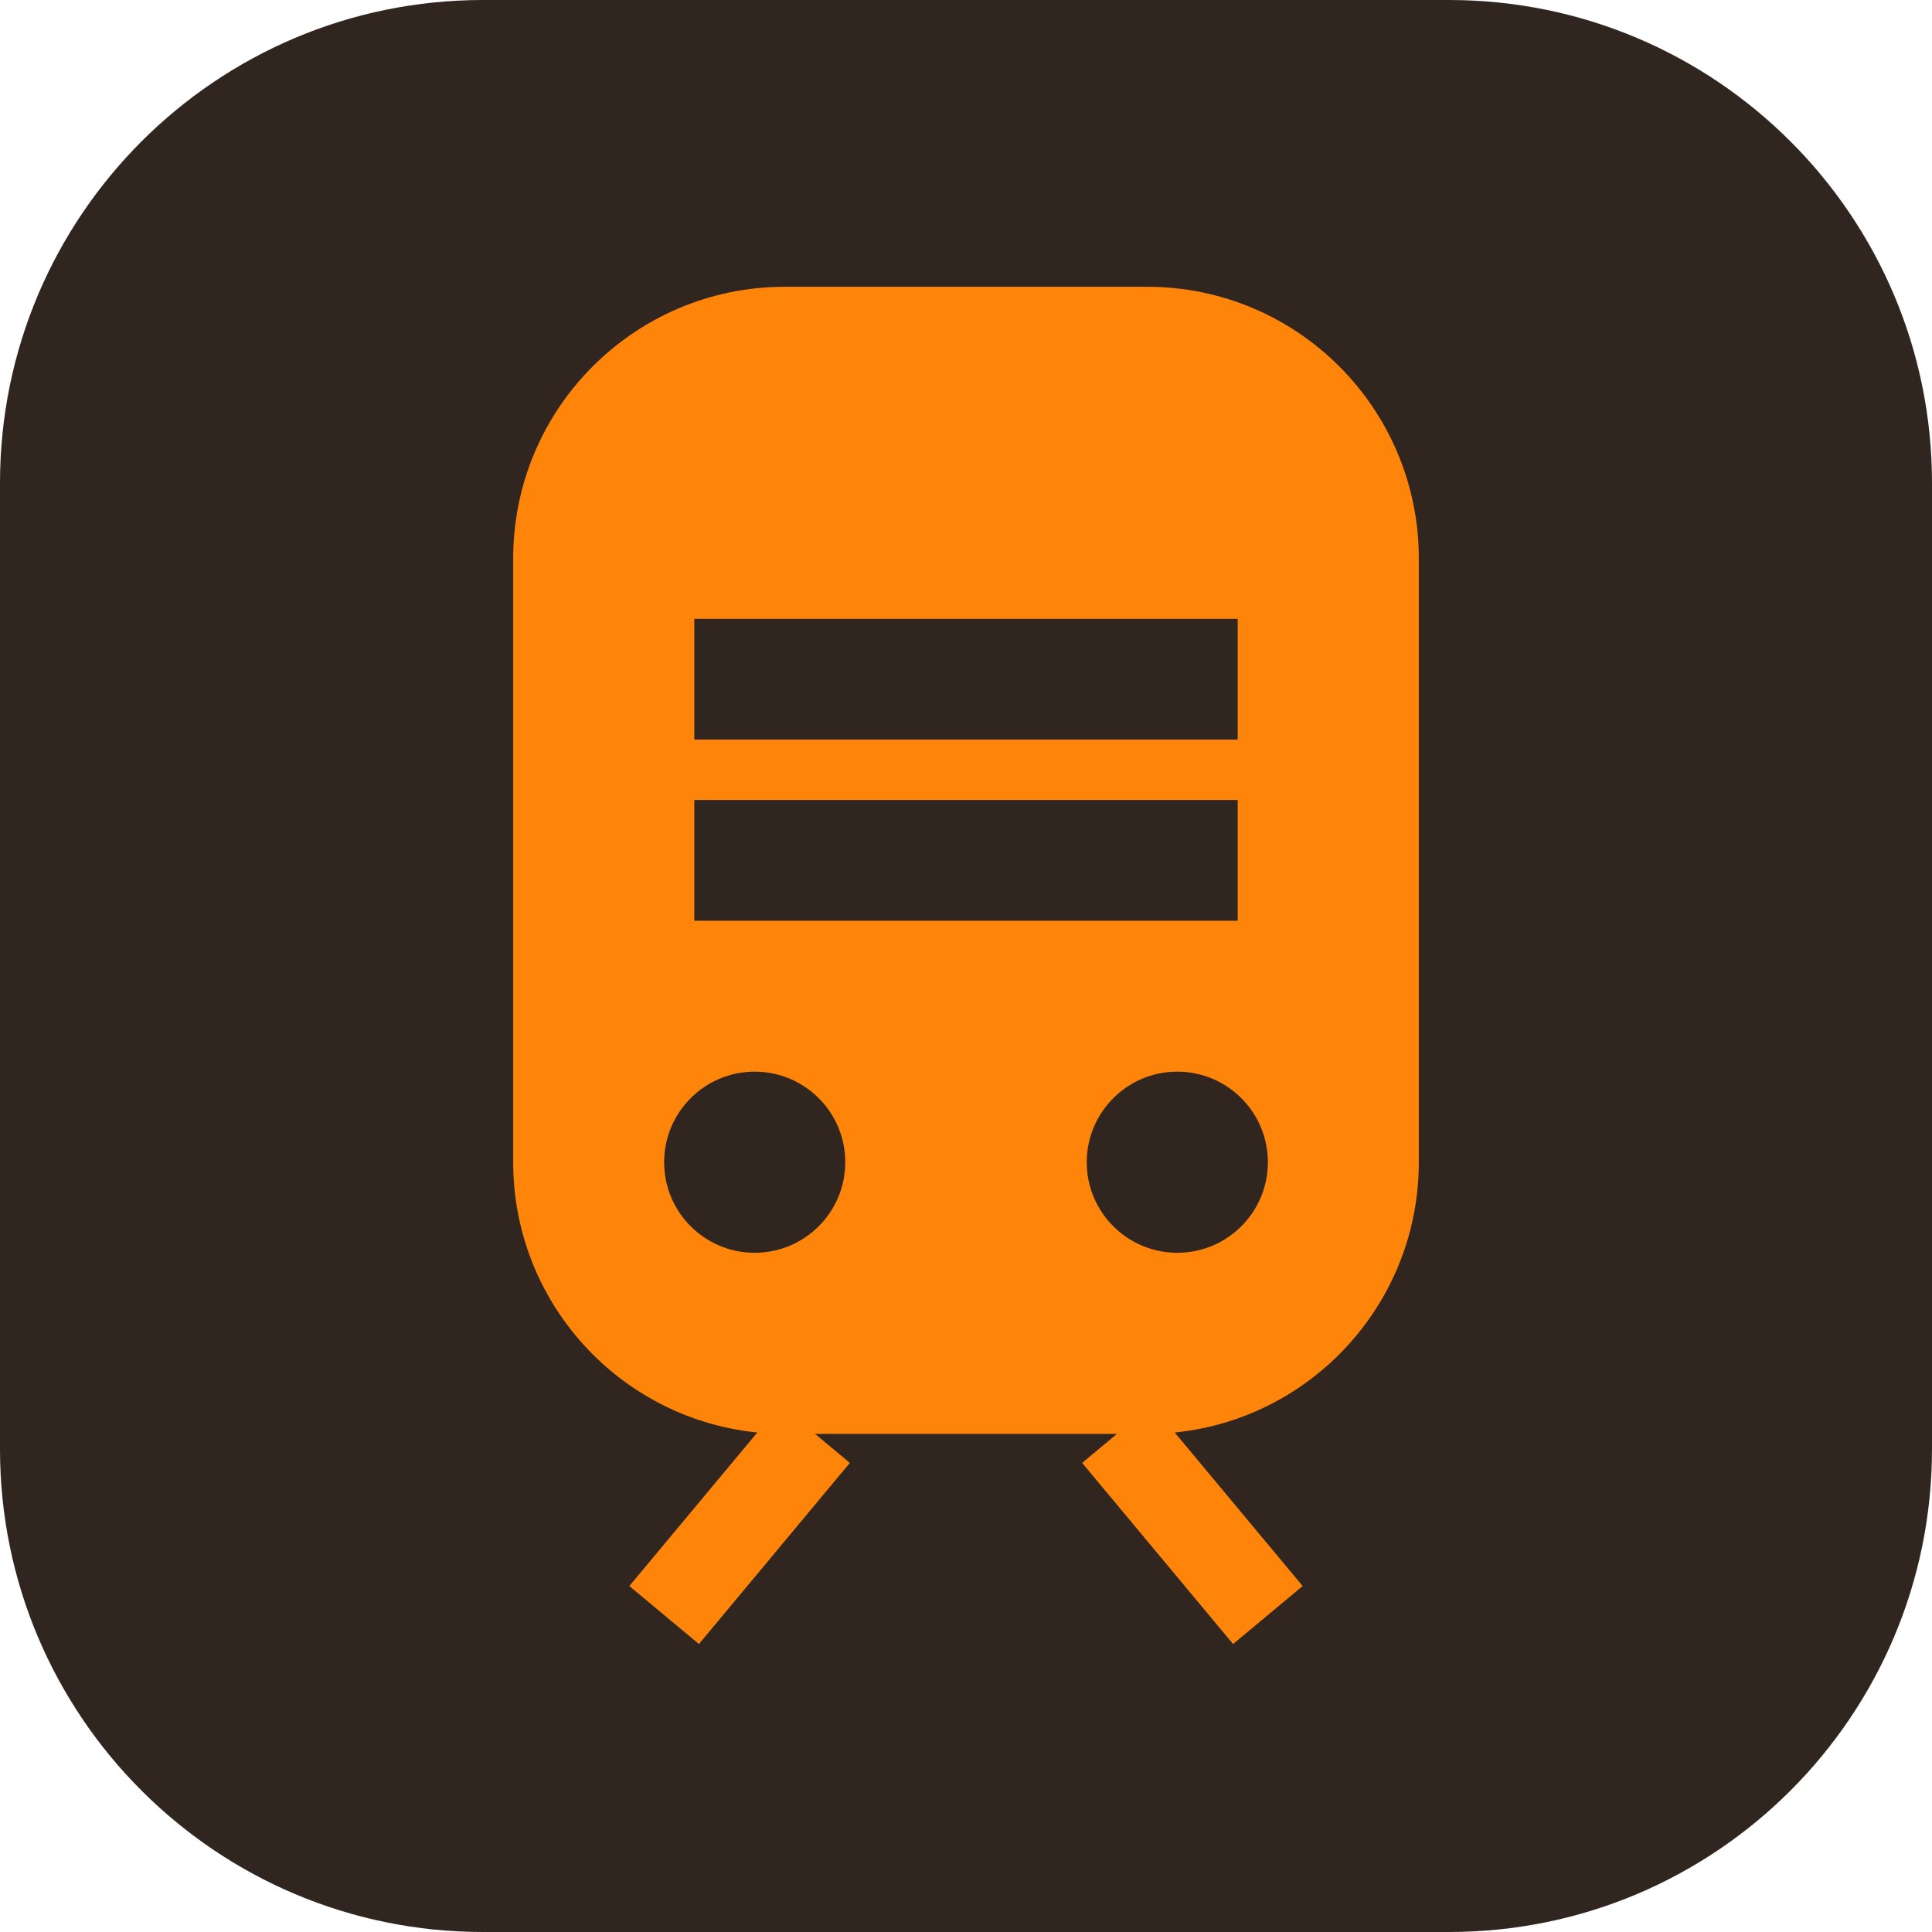
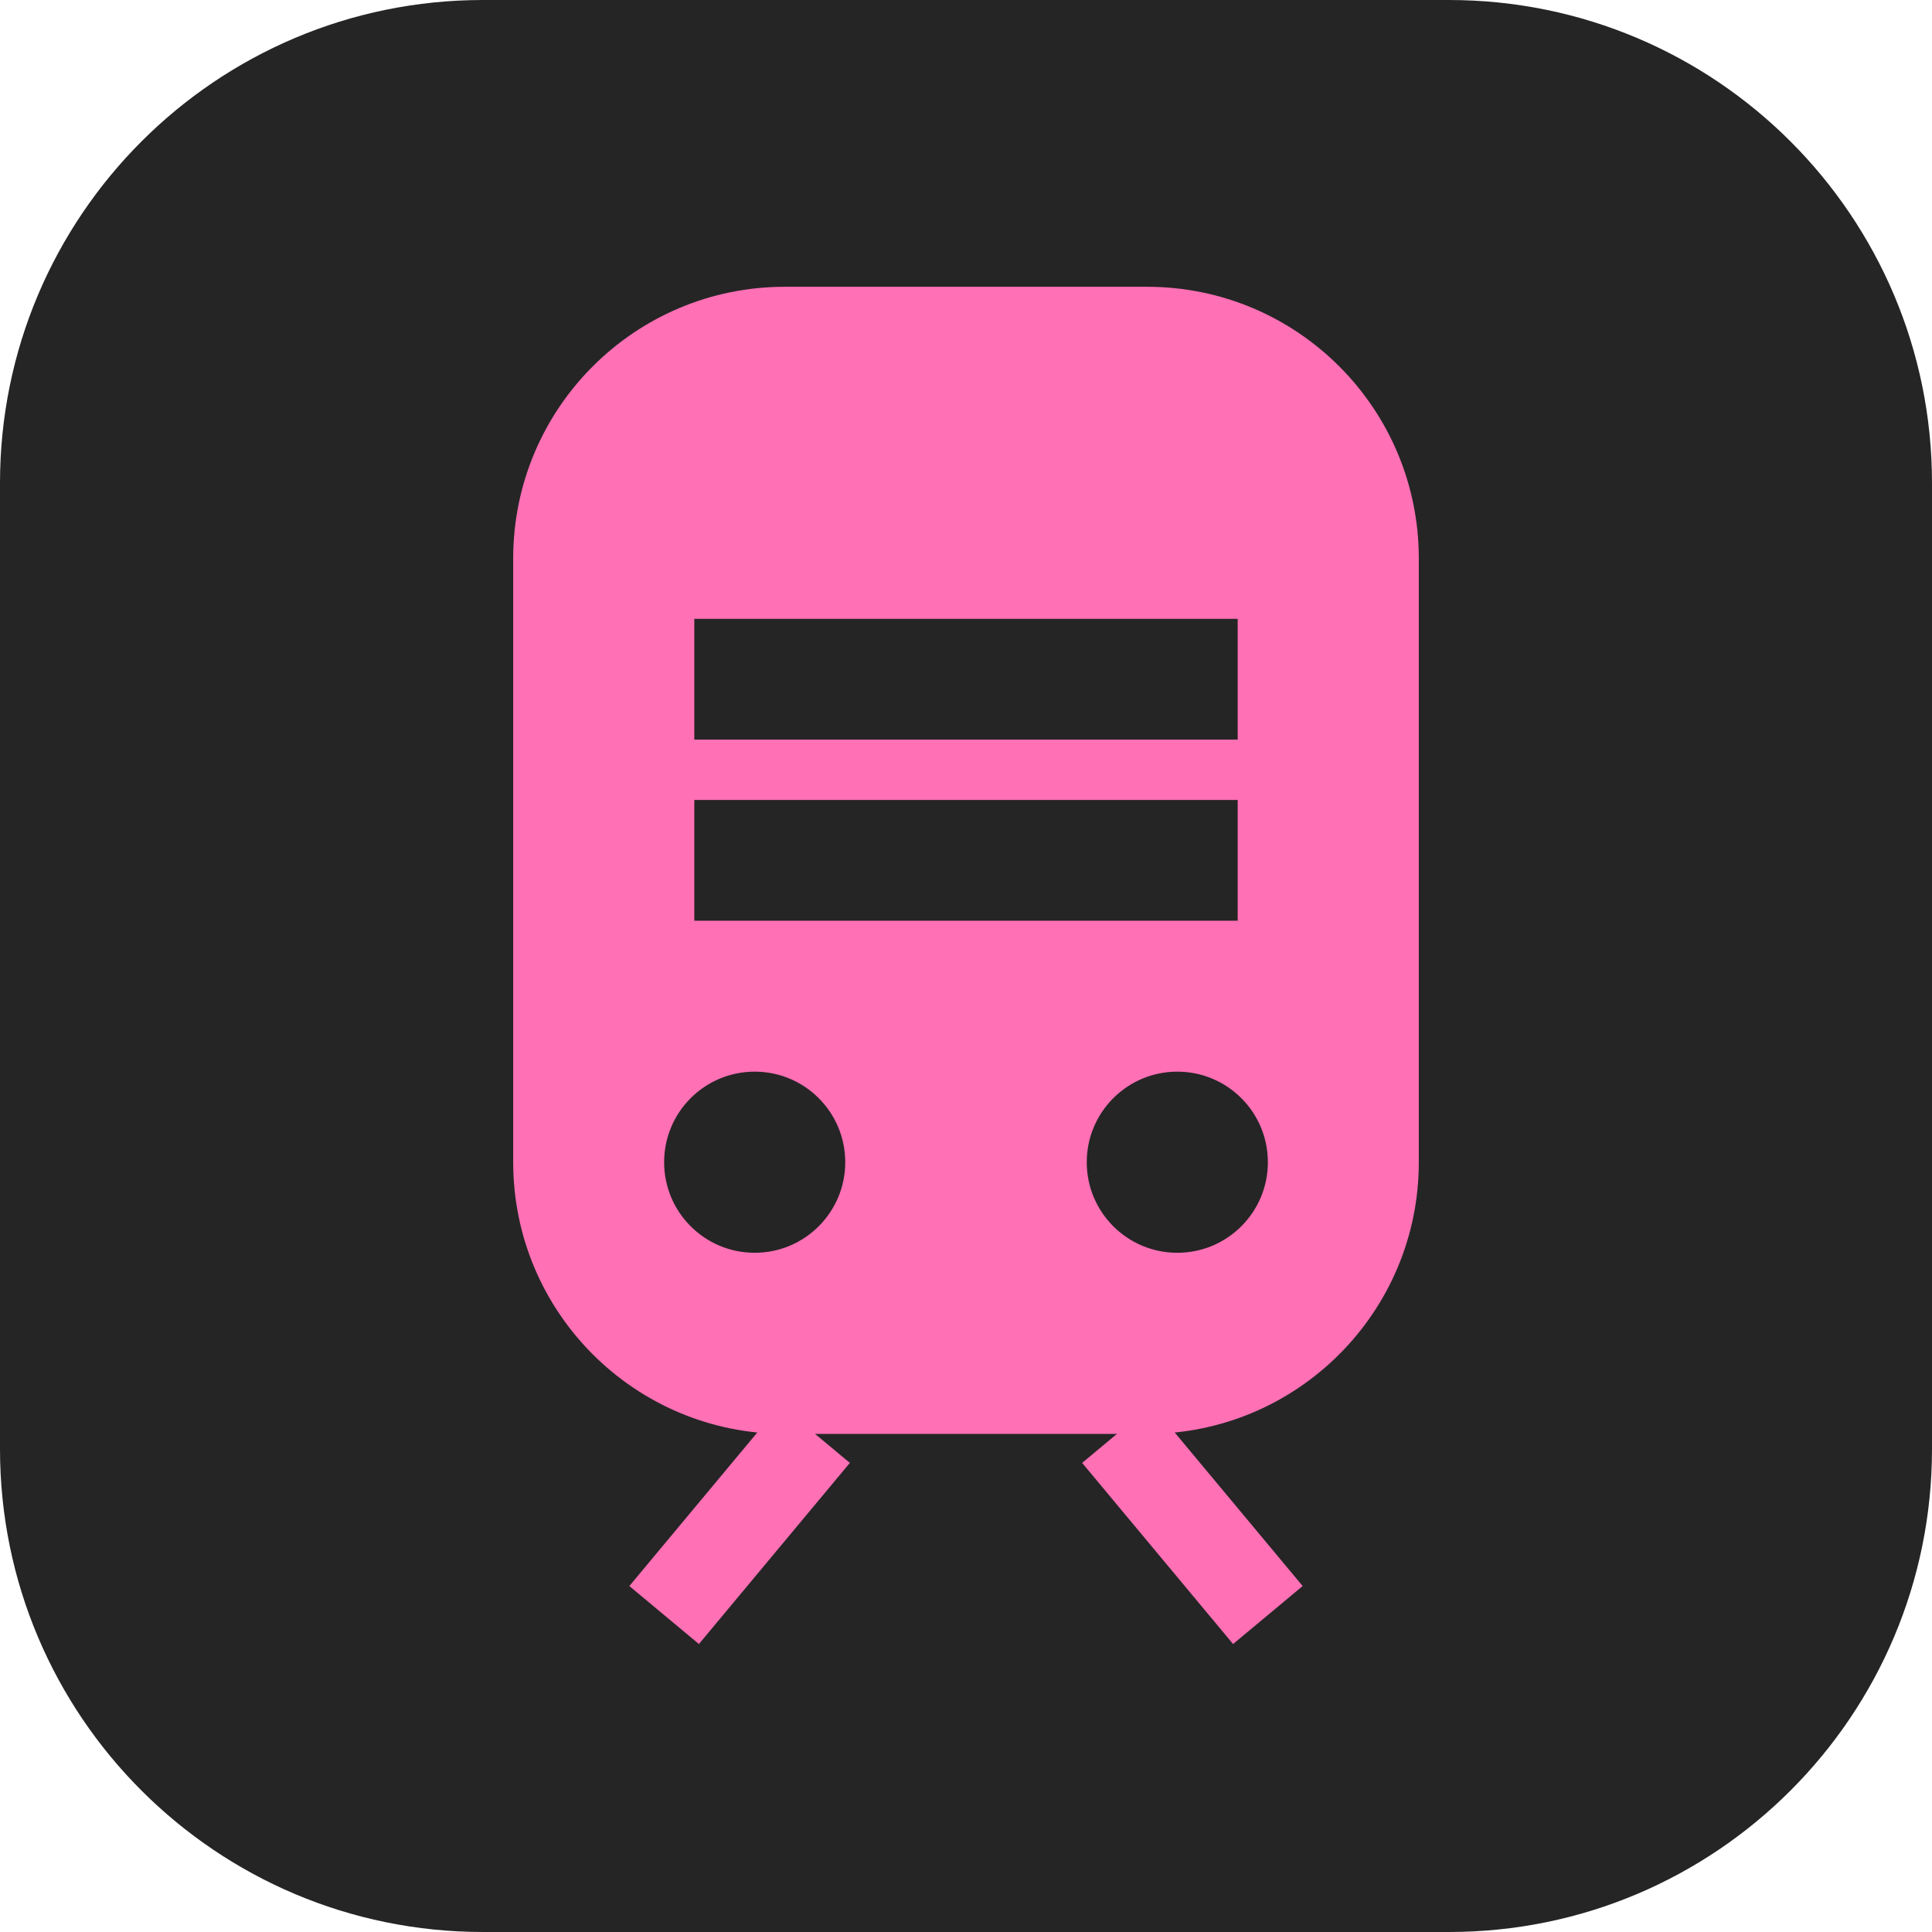
<svg xmlns="http://www.w3.org/2000/svg" viewBox="0 0 64 64">
-   <rect width="64" height="64" rx="16" fill="#30261f" />
+   <rect width="64" height="64" rx="16" fill="#252525" />
  <g transform="translate(0 -0.5)">
-     <rect x="17" y="10" width="30" height="38" rx="9" fill="#ff850a" />
-     <path d="M23 23h18M23 29h18" stroke="#30261f" stroke-width="4" />
-     <path d="m27 48-5 6m15-6 5 6" stroke="#ff850a" stroke-width="3" />
-     <circle cx="25" cy="39" r="3" fill="#30261f" />
-     <circle cx="39" cy="39" r="3" fill="#30261f" />
+     <rect x="17" y="10" width="30" height="38" rx="9" fill="#ff70b5" />
+     <path d="M23 23h18M23 29h18" stroke="#252525" stroke-width="4" />
+     <path d="m27 48-5 6m15-6 5 6" stroke="#ff70b5" stroke-width="3" />
+     <circle cx="25" cy="39" r="3" fill="#252525" />
+     <circle cx="39" cy="39" r="3" fill="#252525" />
  </g>
</svg>
